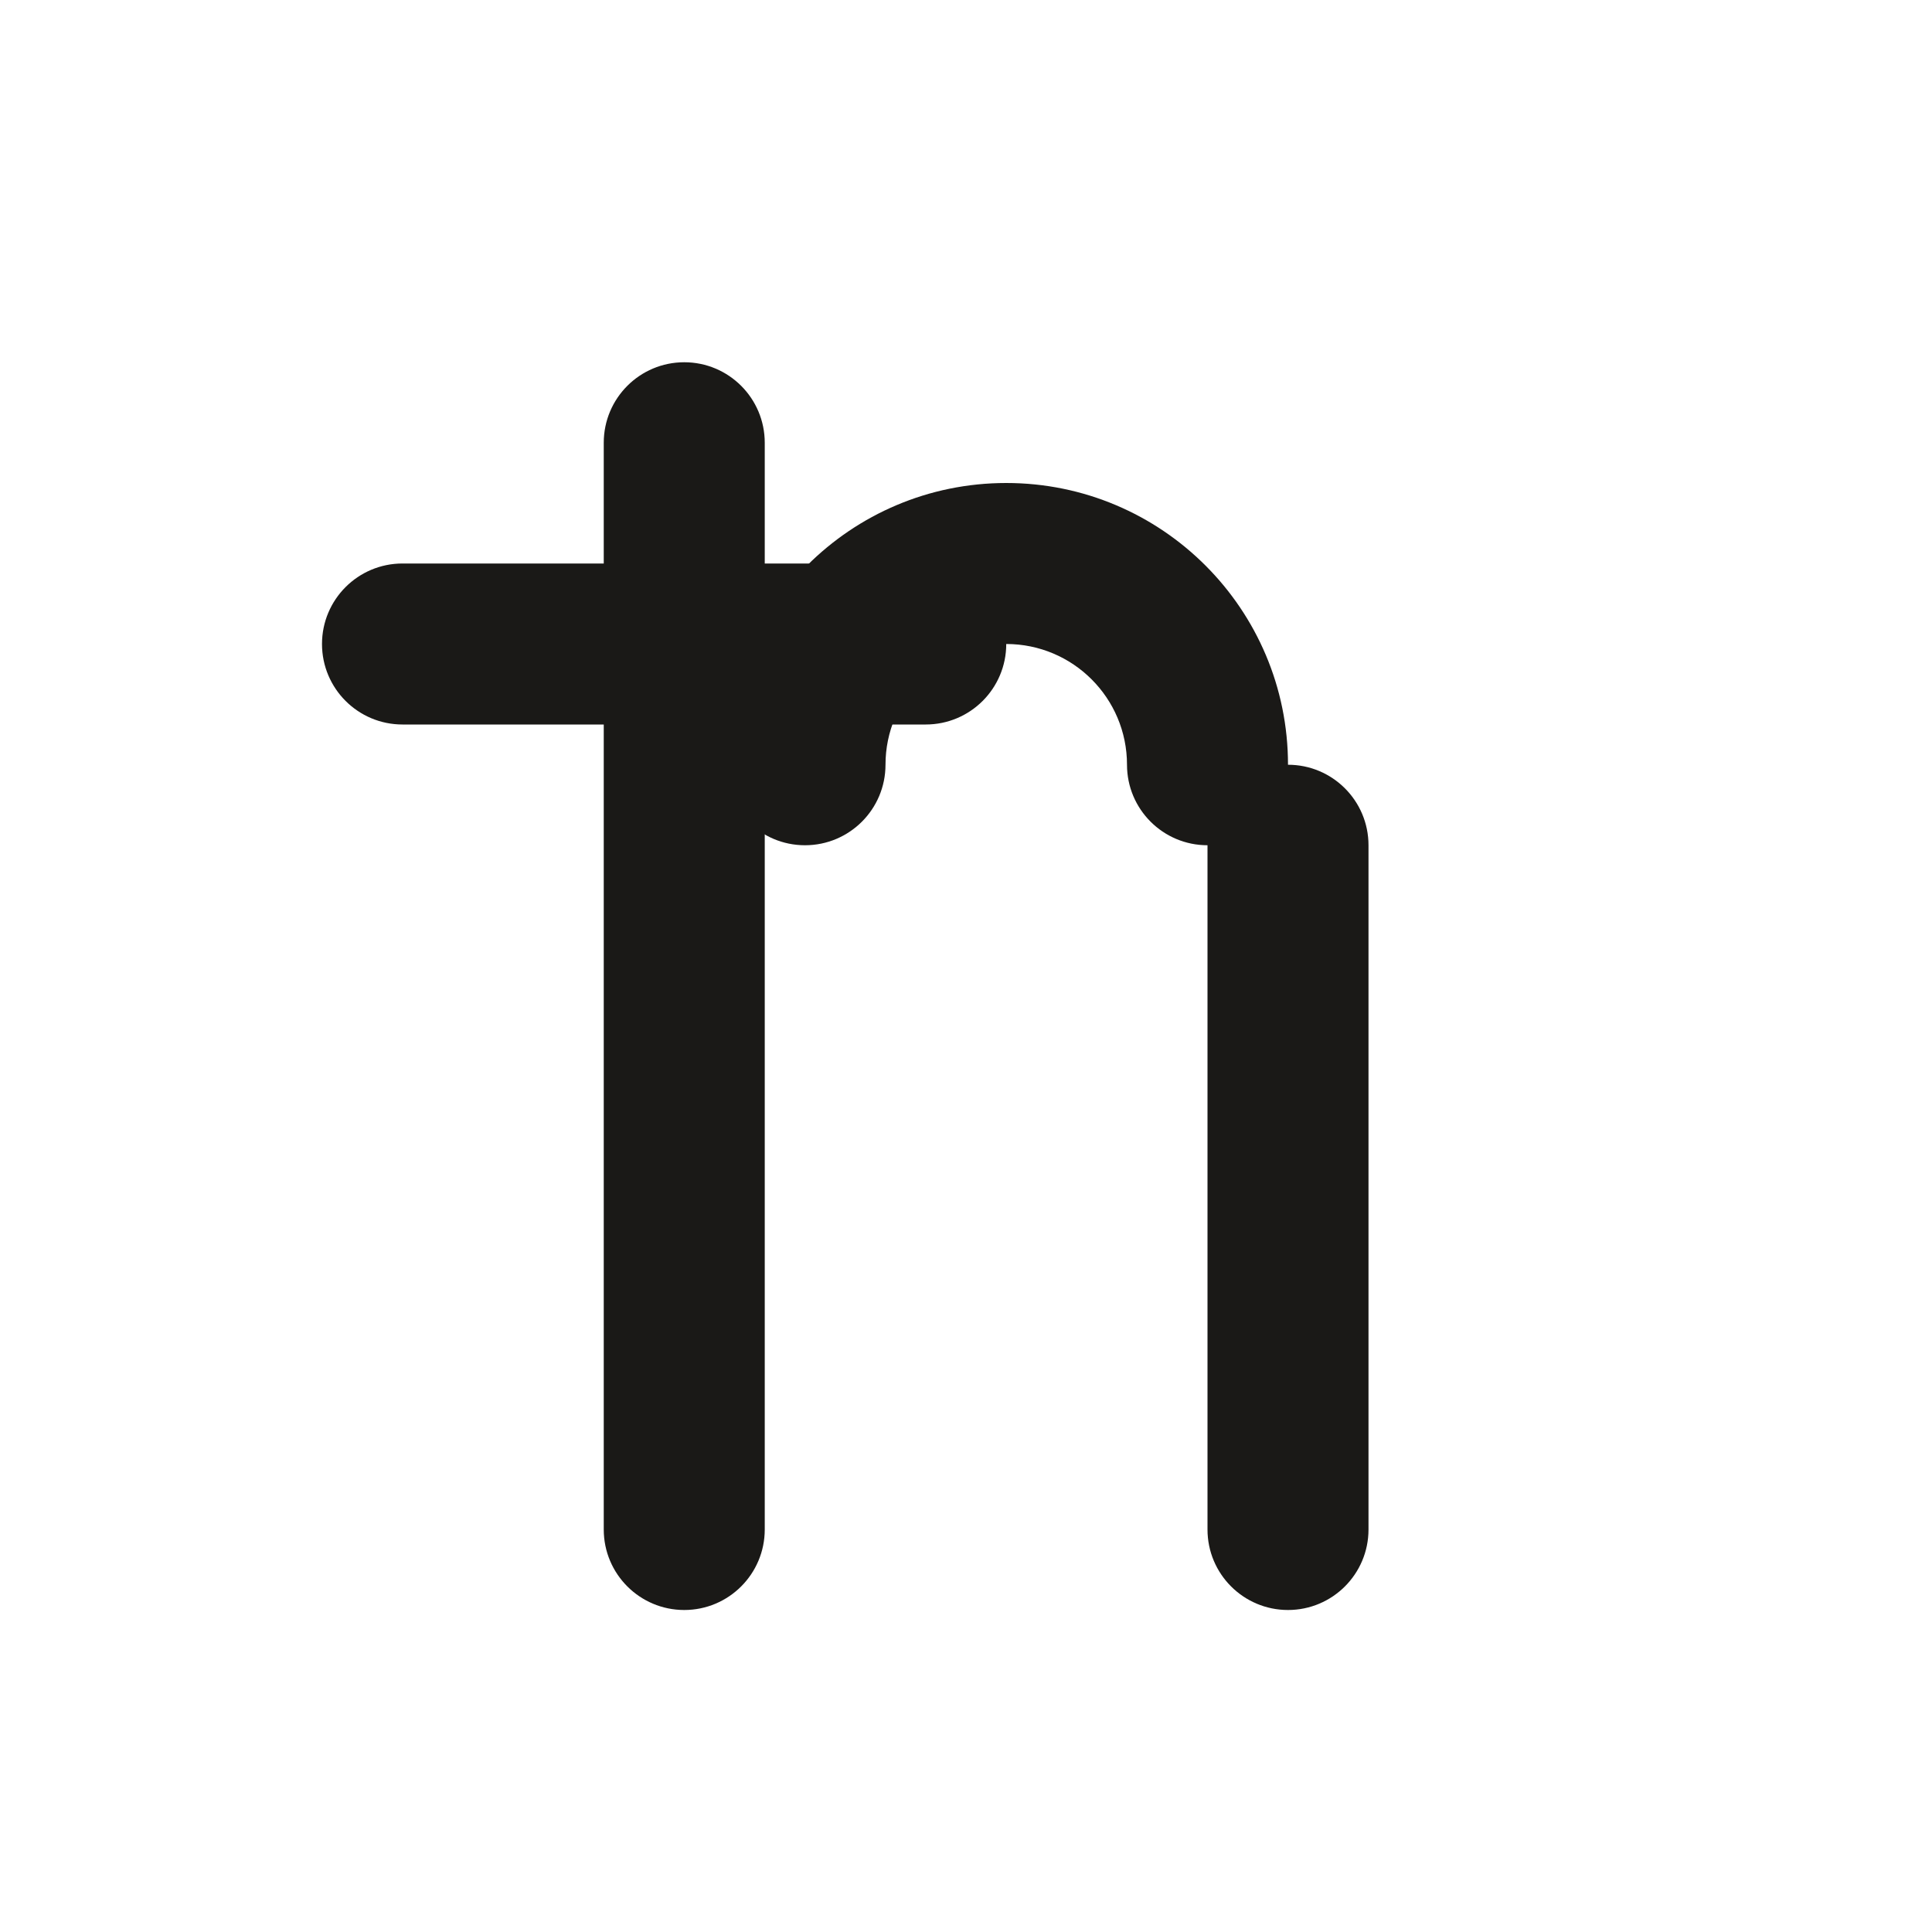
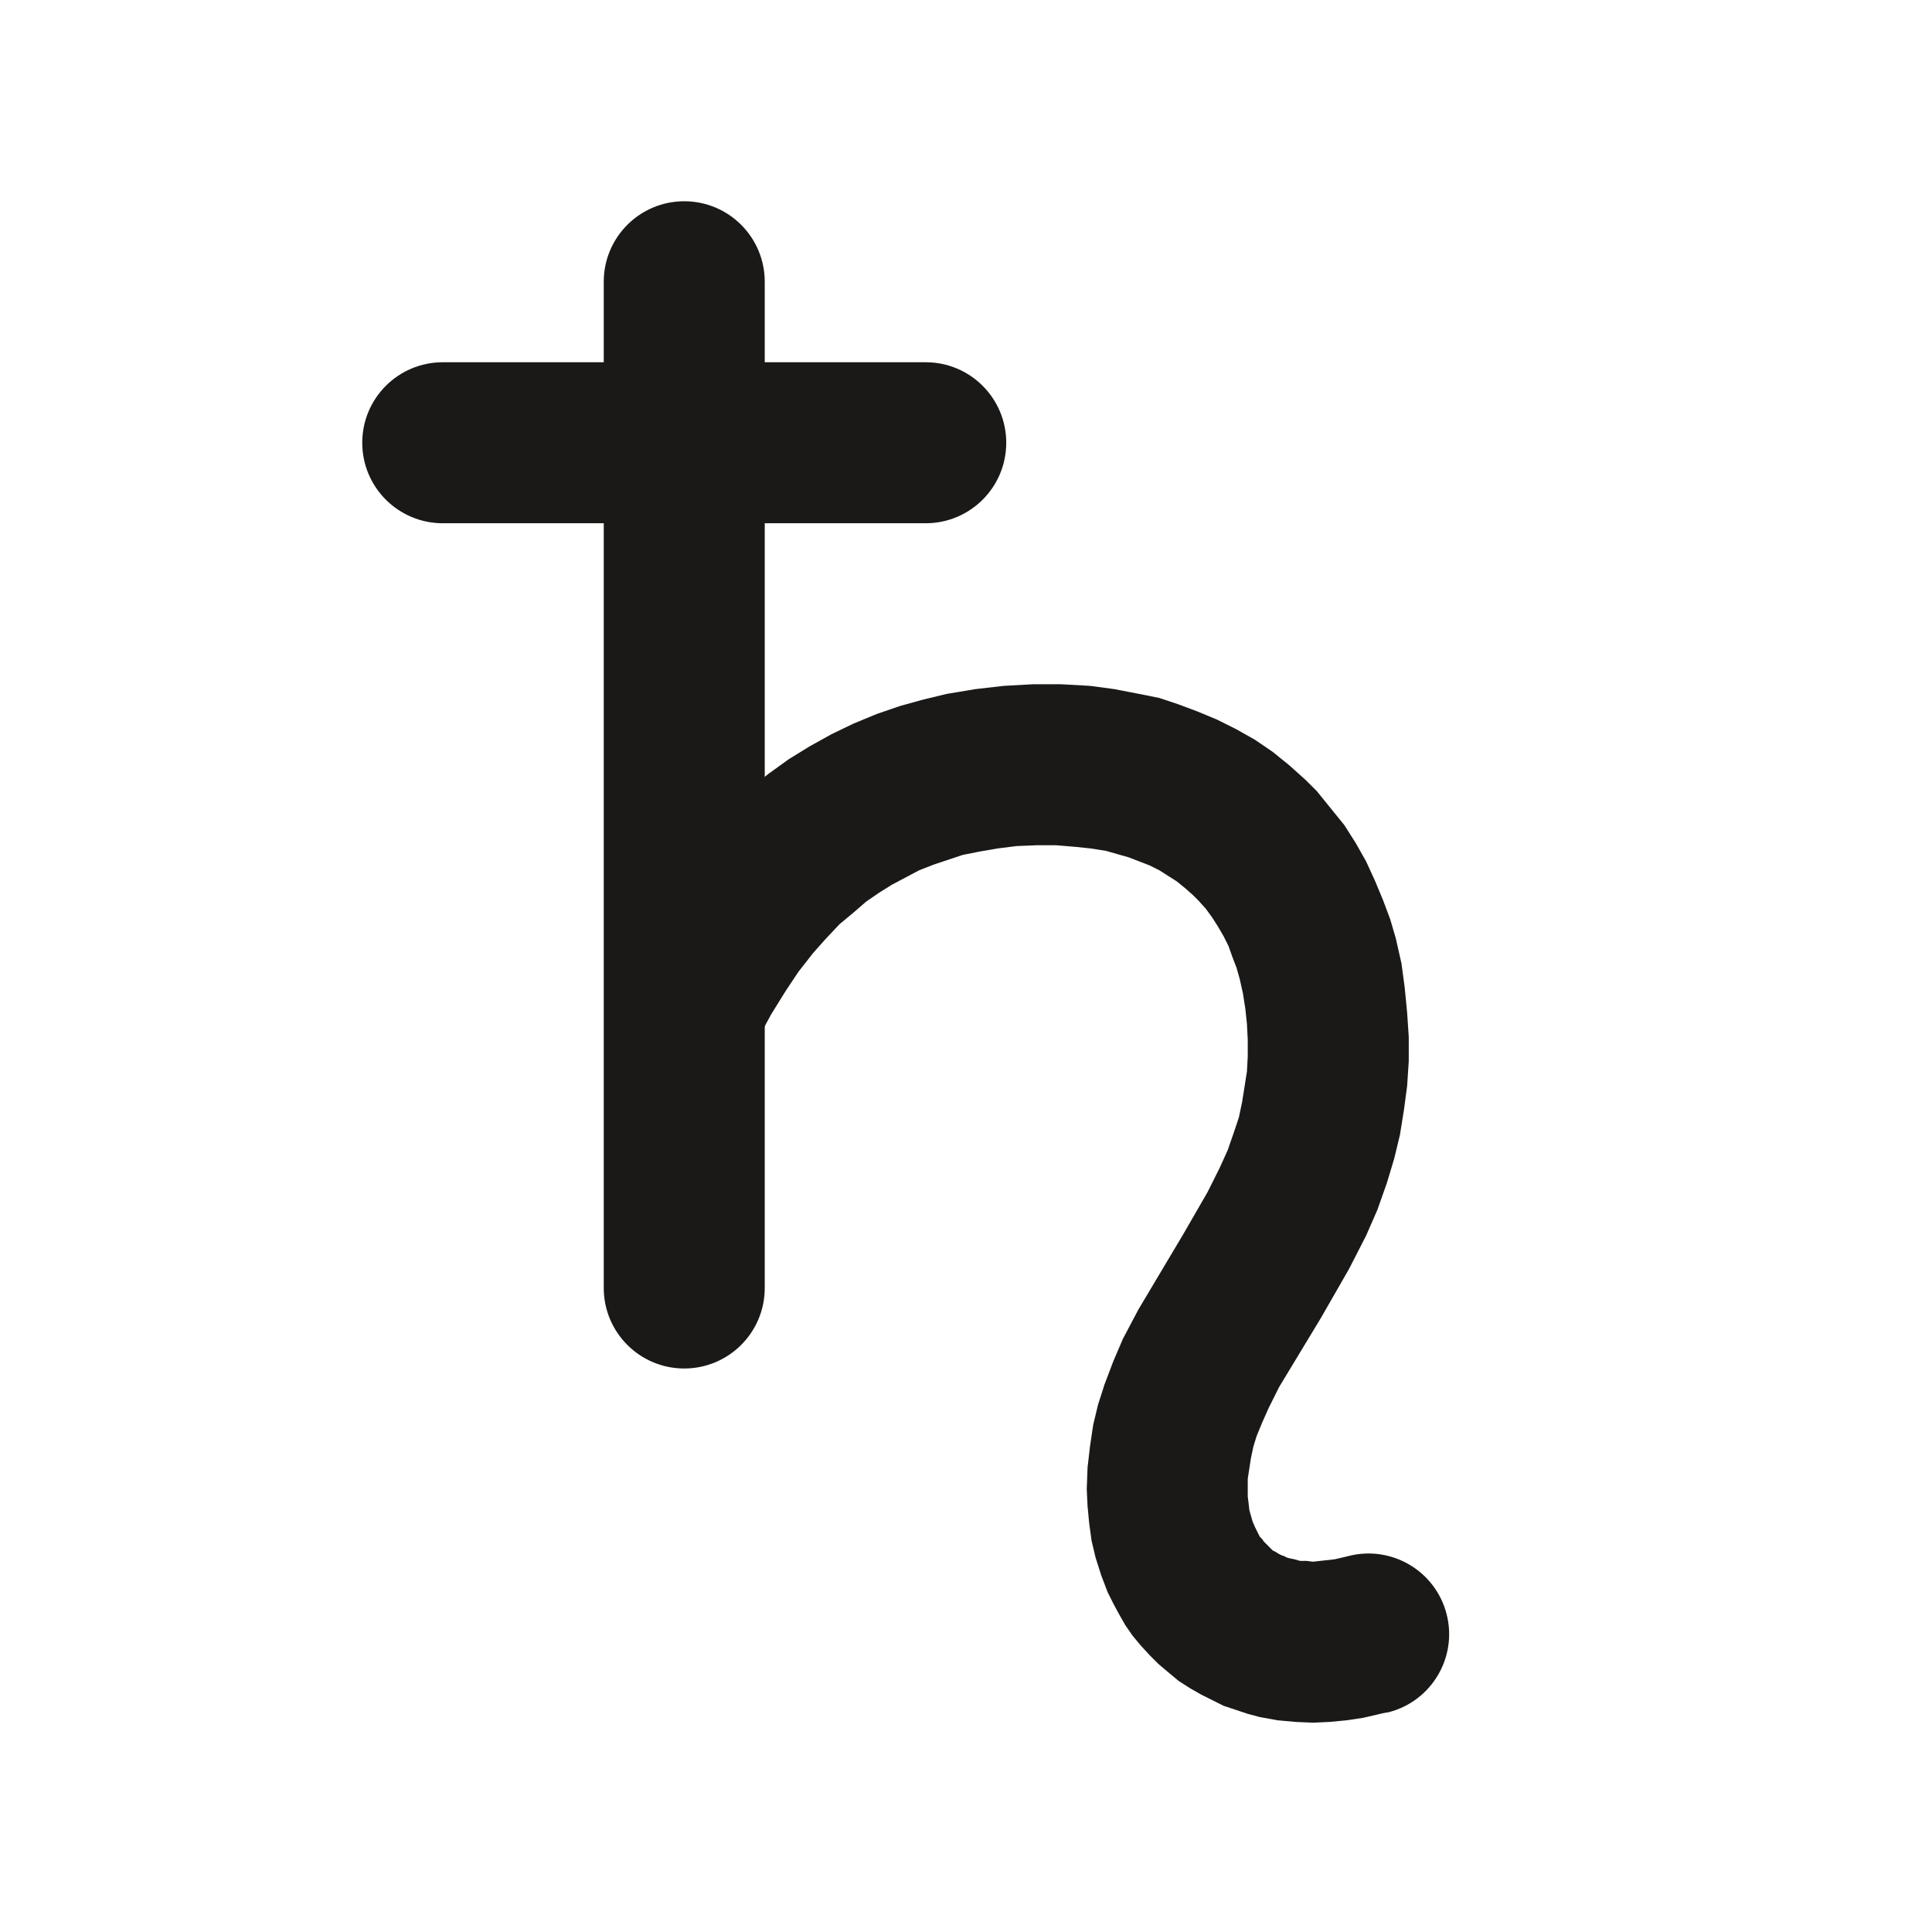
<svg xmlns="http://www.w3.org/2000/svg" width="24" height="24" viewBox="0 0 24 24" fill="none">
-   <rect x="7.5" y="4.5" width="2" height="15.5" rx="1" fill="#1A1917" />
-   <rect x="4" y="7" width="8.5" height="2" rx="1" fill="#1A1917" />
-   <path d="M9 9.5A3.5 3.5 0 0 1 16 9.5A1 1 0 0 1 14 9.5A1.5 1.5 0 0 0 11 9.5A1 1 0 0 1 9 9.5Z" fill="#1A1917" />
-   <rect x="15" y="9.5" width="2" height="10.5" rx="1" fill="#1A1917" />
+   <path d="M9.5 3.5L9.5 16A1 1 0 0 1 7.5 16L7.5 16L7.5 3.5A1 1 0 0 1 9.5 3.5Z" fill="#1A1917" />
+   <path d="M5.5 4.5L11.5 4.5A1 1 0 0 1 11.5 6.5L11.5 6.5L5.5 6.5A1 1 0 0 1 5.5 4.5Z" fill="#1A1917" />
+   <path d="M7.61 12.05L7.84 11.61L8.08 11.22L8.31 10.89L8.56 10.56L8.8 10.3L9.05 10.04L9.31 9.8L9.55 9.61L9.8 9.43L10.06 9.27L10.33 9.12L10.6 8.99L10.89 8.87L11.18 8.77L11.47 8.69L11.76 8.62L12.12 8.56L12.47 8.52L12.83 8.5L13.18 8.5L13.54 8.52L13.84 8.56L14.15 8.62L14.4 8.67L14.64 8.75L14.88 8.84L15.12 8.94L15.36 9.06L15.59 9.19L15.81 9.34L16.02 9.51L16.22 9.69L16.36 9.83L16.53 10.04L16.7 10.25L16.84 10.47L16.97 10.7L17.08 10.94L17.18 11.18L17.27 11.42L17.34 11.66L17.41 11.97L17.45 12.27L17.48 12.58L17.5 12.88L17.5 13.18L17.48 13.49L17.44 13.79L17.39 14.1L17.32 14.39L17.23 14.69L17.11 15.03L16.97 15.35L16.76 15.76L16.41 16.37L15.89 17.23L15.76 17.49L15.68 17.67L15.61 17.84L15.57 17.97L15.54 18.11L15.52 18.24L15.5 18.37L15.5 18.5L15.5 18.59L15.51 18.67L15.52 18.76L15.54 18.83L15.56 18.9L15.59 18.97L15.61 19.01L15.63 19.05L15.65 19.09L15.68 19.12L15.7 19.15L15.73 19.18L15.76 19.21L15.78 19.23L15.81 19.26L15.85 19.28L15.88 19.3L15.92 19.32L15.95 19.33L15.99 19.35L16.03 19.36L16.08 19.37L16.15 19.39L16.23 19.39L16.31 19.4L16.4 19.39L16.49 19.38L16.58 19.37L16.71 19.34L16.75 19.33A1 1 0 0 1 17.25 21.27L17.25 21.27L17.19 21.28L16.93 21.34L16.73 21.37L16.52 21.39L16.31 21.4L16.09 21.39L15.87 21.37L15.65 21.33L15.5 21.29L15.35 21.24L15.2 21.19L15.06 21.12L14.92 21.05L14.78 20.97L14.64 20.88L14.52 20.78L14.39 20.67L14.28 20.56L14.17 20.44L14.07 20.32L13.98 20.19L13.9 20.05L13.83 19.92L13.76 19.78L13.68 19.57L13.61 19.35L13.56 19.14L13.53 18.92L13.51 18.71L13.5 18.5L13.51 18.23L13.54 17.97L13.58 17.7L13.64 17.45L13.72 17.2L13.83 16.91L13.95 16.63L14.14 16.27L14.7 15.33L15 14.81L15.15 14.51L15.25 14.29L15.33 14.06L15.39 13.88L15.43 13.69L15.46 13.5L15.49 13.31L15.5 13.12L15.5 12.92L15.49 12.72L15.47 12.53L15.44 12.34L15.4 12.16L15.36 12.02L15.31 11.89L15.26 11.75L15.2 11.63L15.13 11.51L15.06 11.4L14.98 11.29L14.89 11.19L14.82 11.12L14.73 11.04L14.62 10.95L14.51 10.88L14.4 10.81L14.28 10.75L14.15 10.7L14.02 10.65L13.88 10.61L13.74 10.57L13.55 10.54L13.36 10.52L13.12 10.5L12.88 10.5L12.63 10.51L12.39 10.54L12.16 10.58L11.96 10.62L11.78 10.68L11.6 10.74L11.42 10.81L11.25 10.9L11.08 10.99L10.92 11.09L10.76 11.2L10.61 11.33L10.43 11.48L10.26 11.66L10.1 11.84L9.92 12.07L9.76 12.31L9.58 12.6L9.39 12.95A1 1 0 0 1 7.61 12.05Z" fill="#1A1917" />
</svg>
